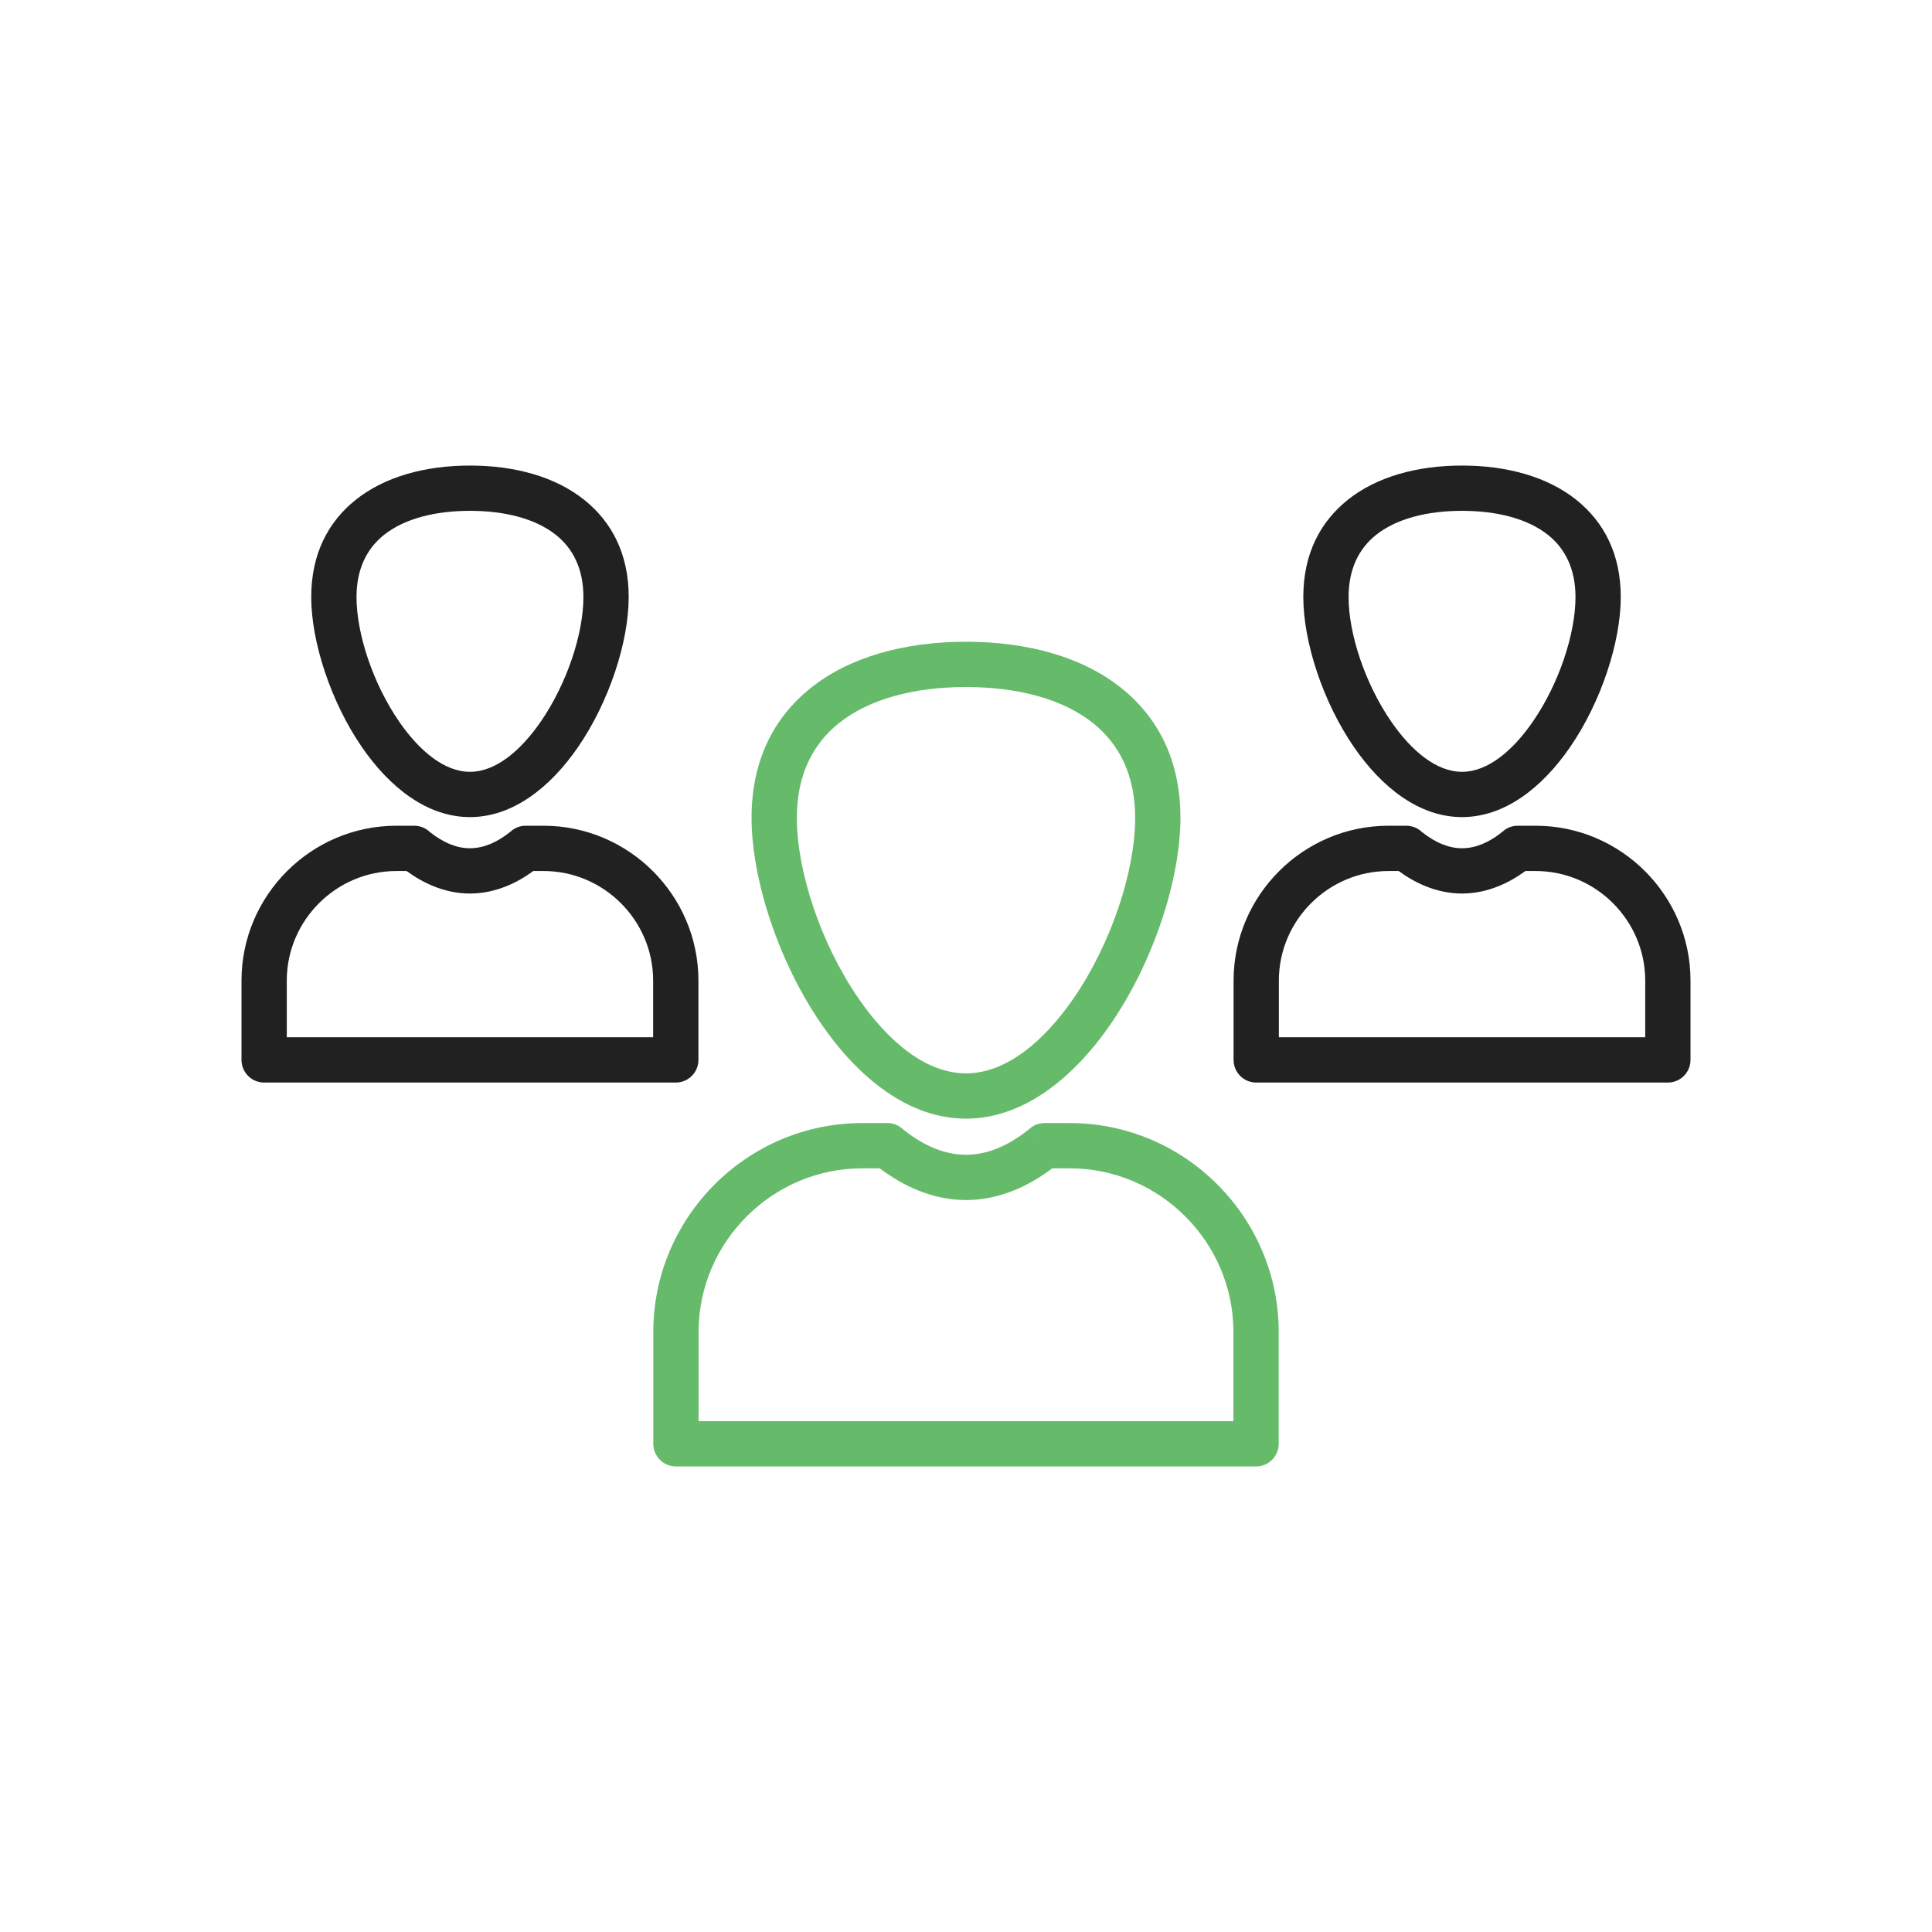
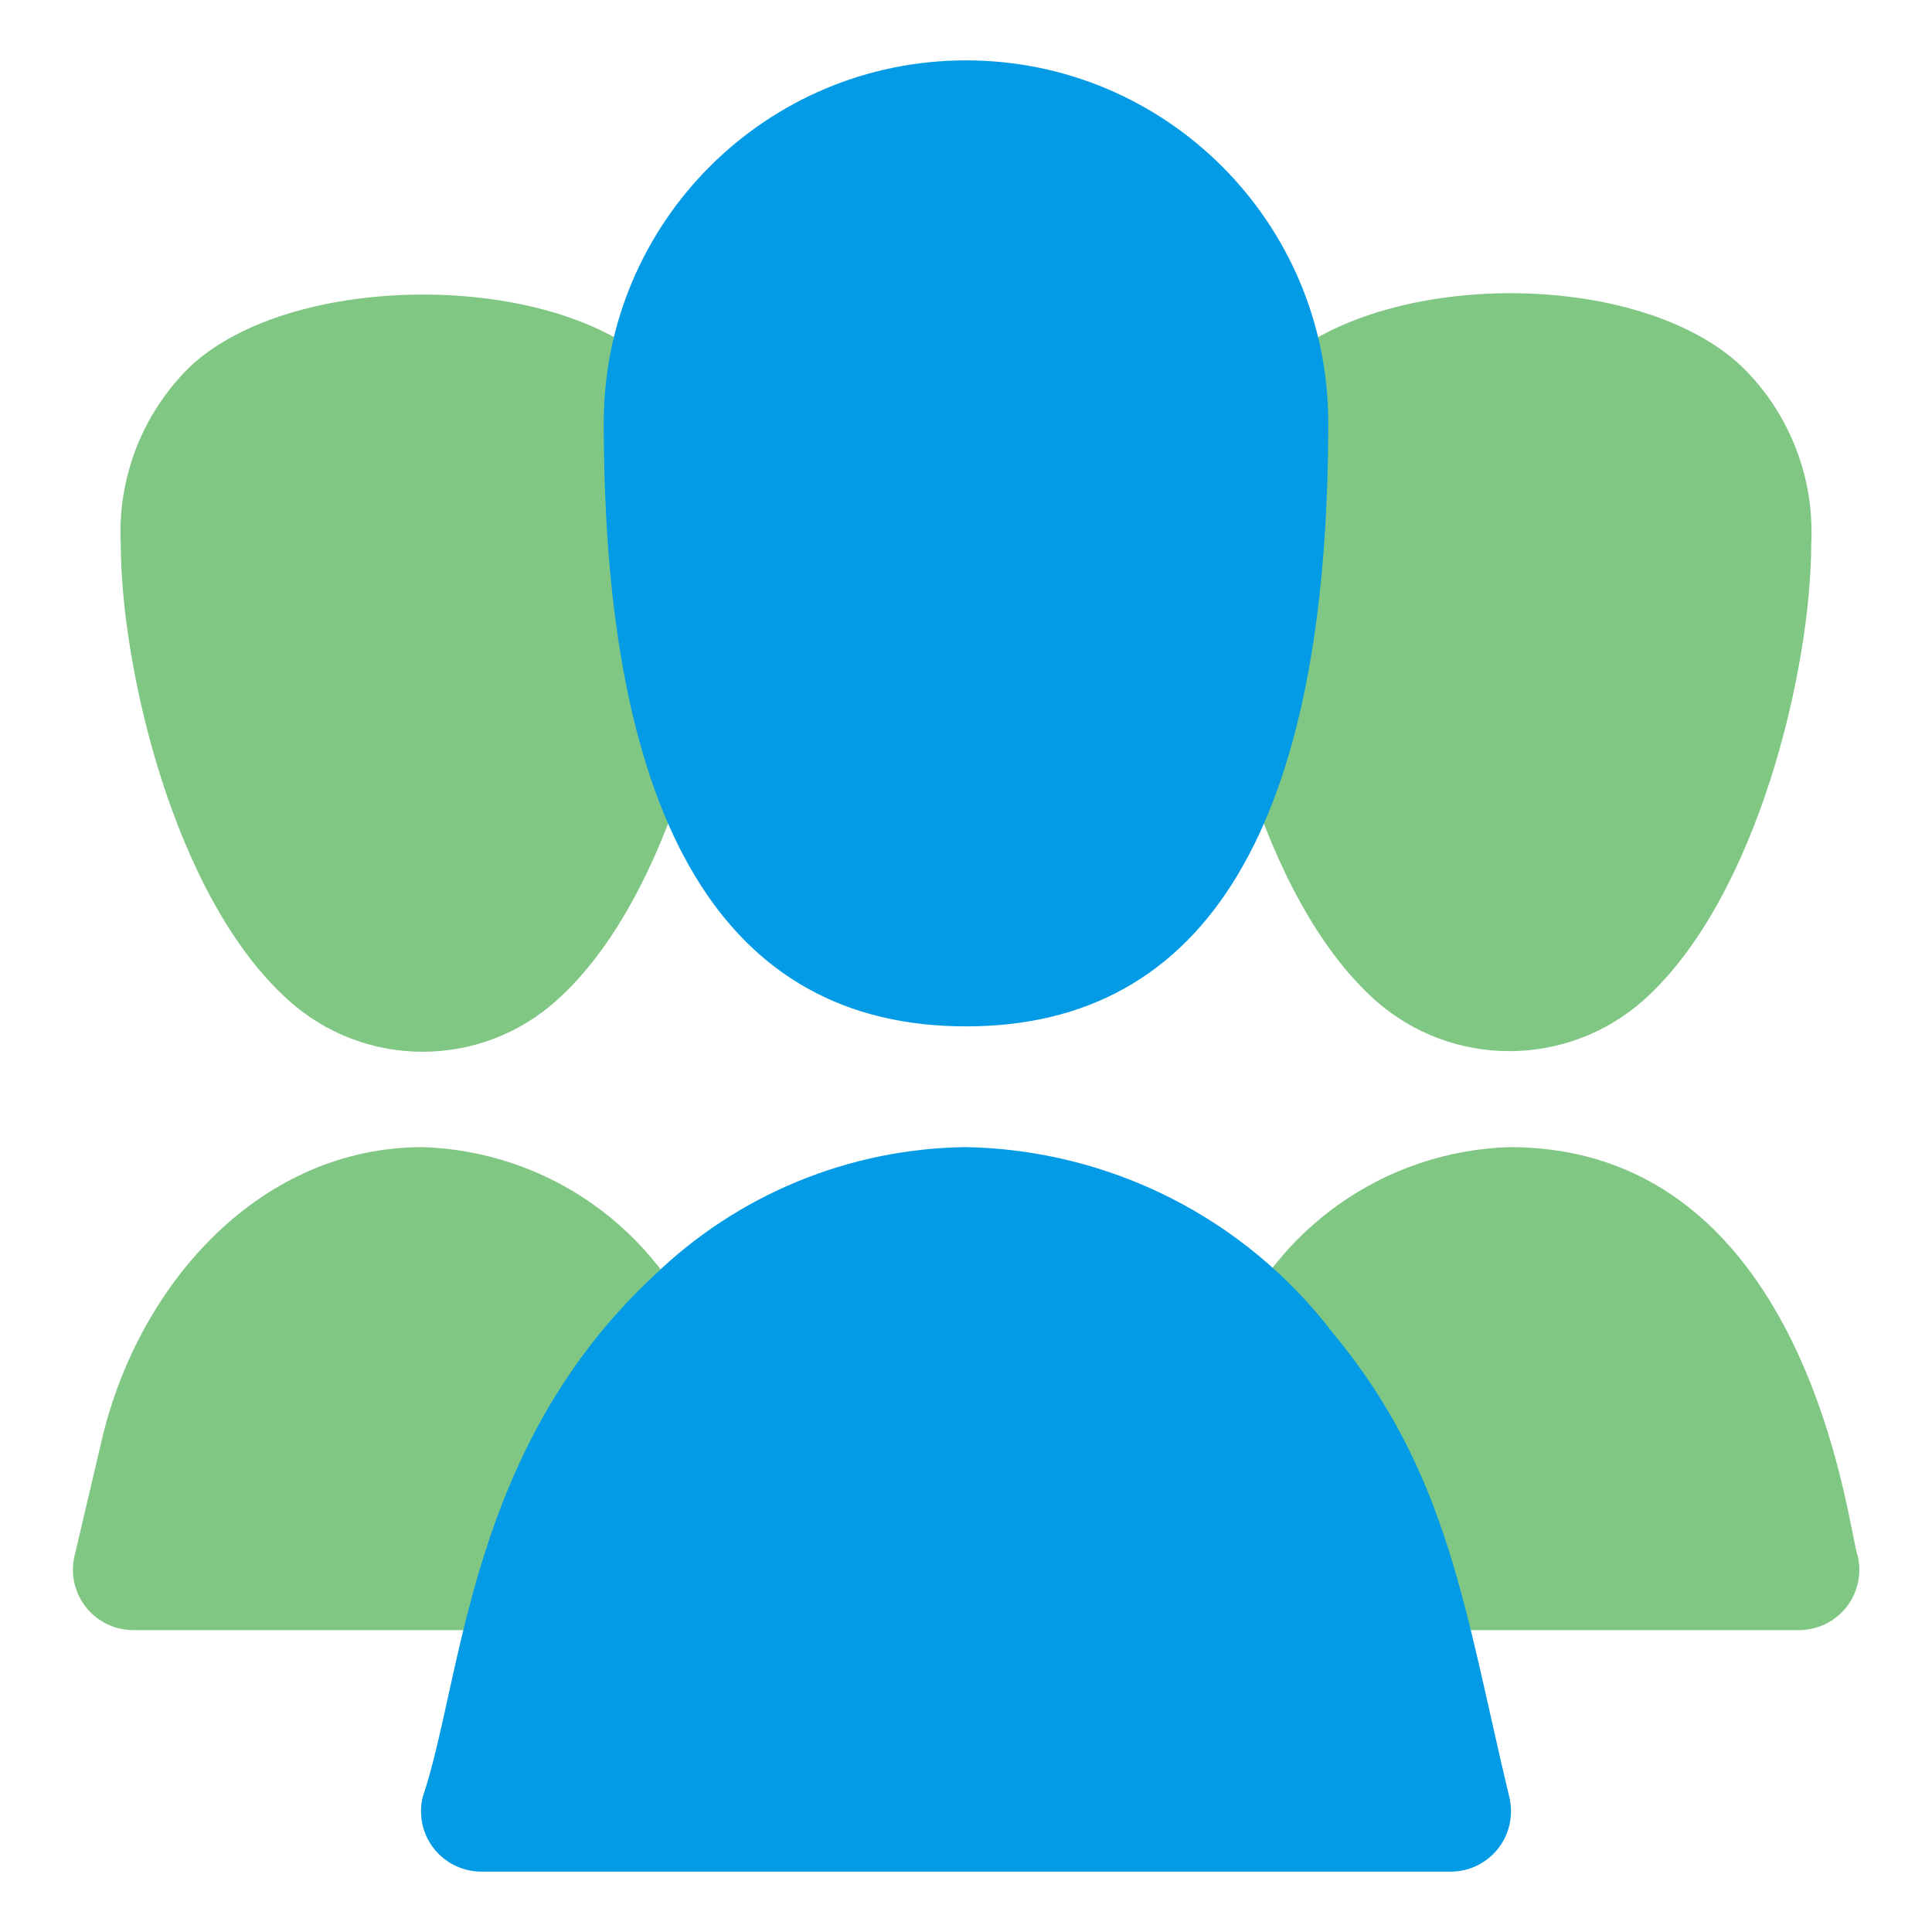
- <svg xmlns="http://www.w3.org/2000/svg" xml:space="preserve" width="2048px" height="2048px" style="shape-rendering:geometricPrecision; text-rendering:geometricPrecision; image-rendering:optimizeQuality; fill-rule:evenodd; clip-rule:evenodd" viewBox="0 0 2048 2048">
+ <svg xmlns="http://www.w3.org/2000/svg" viewBox="0 0 32 32">
  <defs>
-     <style type="text/css">
-    
-     .fil2 {fill:none}
-     .fil1 {fill:#212121;fill-rule:nonzero}
-     .fil0 {fill:#66BB6A;fill-rule:nonzero}
-    
-   </style>
+     <style>
+       .cls-1{fill:#81c784}  
+       .cls-2{fill:#81c784}  
+       .cls-3{fill:#039be5}
+     </style>
  </defs>
-   <g id="Layer_x0020_1">
-     <path class="fil0" d="M914.026 1190.48l26.676 0c6.468,0 12.338,2.559 16.654,6.72 10.778,8.649 22.026,15.553 33.589,20.221 10.691,4.316 21.75,6.685 33.054,6.685 11.304,0 22.363,-2.369 33.054,-6.685 12.089,-4.879 23.832,-12.203 35.055,-21.41l15.188 18.469 -15.222 -18.555c4.468,-3.665 9.862,-5.447 15.222,-5.445l0.057 0 26.621 0c60.939,0 116.323,24.914 156.458,65.049 40.136,40.136 65.048,95.519 65.048,156.458l0 118.506c0,13.254 -10.746,24 -24,24l-614.963 0c-13.254,0 -24,-10.746 -24,-24l0 -118.506c0,-60.939 24.913,-116.323 65.049,-156.458 40.135,-40.135 95.519,-65.049 156.458,-65.049zm18.514 48l-18.514 0c-47.689,0 -91.062,19.528 -122.521,50.987 -31.46,31.459 -50.987,74.832 -50.987,122.521l0 94.506 566.963 0 0 -94.506c0,-47.688 -19.527,-91.062 -50.986,-122.521 -31.459,-31.459 -74.832,-50.987 -122.521,-50.987l-18.515 0c-12.906,9.739 -26.474,17.68 -40.592,23.379 -16.388,6.615 -33.403,10.247 -50.868,10.247 -17.465,0 -34.48,-3.632 -50.868,-10.247 -14.118,-5.699 -27.687,-13.639 -40.592,-23.379z" />
-     <path class="fil0" d="M1024 680.279c64.364,0 122.926,15.709 164.627,49.055 38.919,31.122 62.682,76.53 62.682,137.521 0,65.495 -28.694,153.021 -74.099,218.894 -39.863,57.834 -93.189,100.067 -153.21,100.067 -60.021,0 -113.347,-42.233 -153.21,-100.067 -45.405,-65.873 -74.099,-153.399 -74.099,-218.894 0,-60.991 23.764,-106.399 62.682,-137.521 41.701,-33.346 100.263,-49.055 164.627,-49.055zm134.813 86.368c-32.616,-26.081 -80.7,-38.368 -134.813,-38.368 -54.113,0 -102.197,12.287 -134.813,38.368 -27.626,22.091 -44.496,55.107 -44.496,100.207 0,56.865 25.355,133.501 65.475,191.707 31.572,45.804 71.649,79.253 113.835,79.253 42.185,0 82.263,-33.449 113.835,-79.253 40.12,-58.206 65.475,-134.842 65.475,-191.707 0,-45.1 -16.87,-78.116 -44.496,-100.207z" />
-     <path class="fil1" d="M1471.79 875.317l18.93 0c6.446,0 12.299,2.543 16.611,6.679 6.98,5.545 14.223,9.967 21.626,12.956 6.758,2.728 13.741,4.226 20.868,4.226 7.126,0 14.11,-1.498 20.868,-4.226 7.907,-3.191 15.632,-8.019 23.049,-14.104l15.188 18.469 -15.223 -18.554c4.467,-3.666 9.862,-5.45 15.223,-5.446l0.054 0 18.875 0c45.164,0 86.207,18.461 115.947,48.199 29.738,29.739 48.199,70.782 48.199,115.948l0 84.089c0,13.254 -10.746,24 -24,24l-436.36 0c-13.254,0 -24,-10.746 -24,-24l0 -84.089c0,-45.165 18.461,-86.209 48.2,-115.947 29.738,-29.739 70.782,-48.2 115.947,-48.2zm10.874 48l-10.874 0c-31.913,0 -60.947,13.075 -82.009,34.137 -21.063,21.061 -34.137,50.094 -34.137,82.009l0 60.089 388.36 0 0 -60.089c0,-31.915 -13.075,-60.947 -34.136,-82.01 -21.063,-21.061 -50.095,-34.136 -82.009,-34.136l-10.874 0c-9.069,6.632 -18.584,12.078 -28.479,16.073 -12.454,5.028 -25.394,7.788 -38.681,7.788 -13.286,0 -26.228,-2.76 -38.681,-7.788 -9.895,-3.994 -19.41,-9.442 -28.479,-16.073z" />
-     <path class="fil1" d="M1549.82 493.507c47.159,0 90.235,11.643 121.143,36.36 29.256,23.394 47.119,57.415 47.119,102.998 0,47.726 -20.846,111.415 -53.831,159.268 -29.49,42.784 -69.252,74.028 -114.431,74.028 -45.178,0 -84.941,-31.242 -114.432,-74.027 -32.983,-47.855 -53.83,-111.543 -53.83,-159.269 0,-45.584 17.863,-79.604 47.119,-102.998 30.908,-24.717 73.984,-36.36 121.143,-36.36zm91.33 73.674c-21.824,-17.452 -54.422,-25.674 -91.33,-25.674 -36.908,0 -69.506,8.222 -91.33,25.674 -17.963,14.365 -28.932,35.992 -28.932,65.685 0,39.098 17.506,91.896 45.206,132.083 21.198,30.755 47.712,53.213 75.057,53.213 27.345,0 53.857,-22.46 75.056,-53.215 27.7,-40.186 45.207,-92.984 45.207,-132.082 0,-29.693 -10.969,-51.32 -28.932,-65.685z" />
-     <path class="fil1" d="M420.144 875.317l18.93 0c6.446,0 12.299,2.543 16.611,6.679 6.98,5.545 14.223,9.967 21.626,12.956 6.758,2.728 13.742,4.226 20.868,4.226 7.127,0 14.11,-1.498 20.868,-4.226 7.907,-3.191 15.632,-8.019 23.049,-14.104l15.188 18.469 -15.223 -18.554c4.467,-3.666 9.862,-5.45 15.223,-5.446l0.054 0 18.876 0c45.164,0 86.207,18.461 115.947,48.199 29.738,29.739 48.199,70.782 48.199,115.948l0 84.089c0,13.254 -10.746,24 -24,24l-436.36 0c-13.254,0 -24,-10.746 -24,-24l0 -84.089c0,-45.165 18.461,-86.209 48.199,-115.948 29.739,-29.738 70.782,-48.199 115.947,-48.199zm10.874 48l-10.874 0c-31.913,0 -60.946,13.075 -82.009,34.136 -21.061,21.063 -34.136,50.095 -34.136,82.01l0 60.089 388.36 0 0 -60.089c0,-31.915 -13.075,-60.947 -34.136,-82.01 -21.063,-21.061 -50.095,-34.136 -82.009,-34.136l-10.876 0c-9.069,6.632 -18.584,12.078 -28.479,16.073 -12.454,5.028 -25.395,7.788 -38.681,7.788 -13.287,0 -26.228,-2.76 -38.681,-7.788 -9.895,-3.994 -19.41,-9.442 -28.479,-16.073z" />
-     <path class="fil1" d="M498.179 493.507c47.159,0 90.235,11.643 121.143,36.36 29.256,23.394 47.119,57.415 47.119,102.998 0,47.726 -20.846,111.415 -53.83,159.269 -29.491,42.784 -69.254,74.027 -114.432,74.027 -45.18,0 -84.941,-31.244 -114.431,-74.028 -32.985,-47.854 -53.831,-111.542 -53.831,-159.268 0,-45.584 17.863,-79.604 47.119,-102.998 30.908,-24.717 73.984,-36.36 121.143,-36.36zm91.33 73.674c-21.824,-17.452 -54.422,-25.674 -91.33,-25.674 -36.908,0 -69.506,8.222 -91.33,25.674 -17.963,14.365 -28.932,35.992 -28.932,65.685 0,39.098 17.506,91.896 45.207,132.082 21.198,30.755 47.711,53.215 75.056,53.215 27.345,0 53.858,-22.459 75.057,-53.213 27.699,-40.187 45.206,-92.985 45.206,-132.083 0,-29.693 -10.969,-51.32 -28.932,-65.685z" />
+   <g id="social_media_marketing" data-name="social media marketing">
+     <path class="cls-1" d="M30.77 25.77C30.62 25.44 30 19 25 19a5.17 5.17 0 0 0-4.65 3.28 1 1 0 0 0 .14 1.06 8.93 8.93 0 0 1 1.58 3A1 1 0 0 0 23 27h6.8a1 1 0 0 0 .97-1.23zM11.65 22.28A5.17 5.17 0 0 0 7 19c-2.66 0-4.67 2.21-5.3 4.79l-.47 2A1 1 0 0 0 2.2 27H9a1 1 0 0 0 .95-.7 8.75 8.75 0 0 1 1.58-3 1 1 0 0 0 .12-1.02z" />
+     <path class="cls-2" d="M10.87 6.09c-1.68-1.62-6.06-1.61-7.74 0A3.83 3.83 0 0 0 2 9c0 2.05.88 5.86 2.77 7.56a3.32 3.32 0 0 0 4.46 0C11.12 14.86 12 11.05 12 9a3.83 3.83 0 0 0-1.13-2.91zM28.87 6.09c-1.71-1.65-6-1.64-7.74 0A3.83 3.83 0 0 0 20 9c0 2.05.88 5.86 2.77 7.56a3.35 3.35 0 0 0 4.46 0C29.12 14.86 30 11.05 30 9a3.83 3.83 0 0 0-1.13-2.91z" />
+     <path class="cls-3" d="M16 1a6 6 0 0 0-6 6c0 6.64 2 10 6 10s6-3.36 6-10a6 6 0 0 0-6-6zM25 29.77c-.74-3.09-1-5.38-2.93-7.7A7.82 7.82 0 0 0 16 19a7.55 7.55 0 0 0-5.17 2.13C7.75 24 7.67 27.78 7 29.77A1 1 0 0 0 8 31h16a1 1 0 0 0 1-1.23z" />
  </g>
-   <rect class="fil2" width="2048" height="2048" />
</svg>
